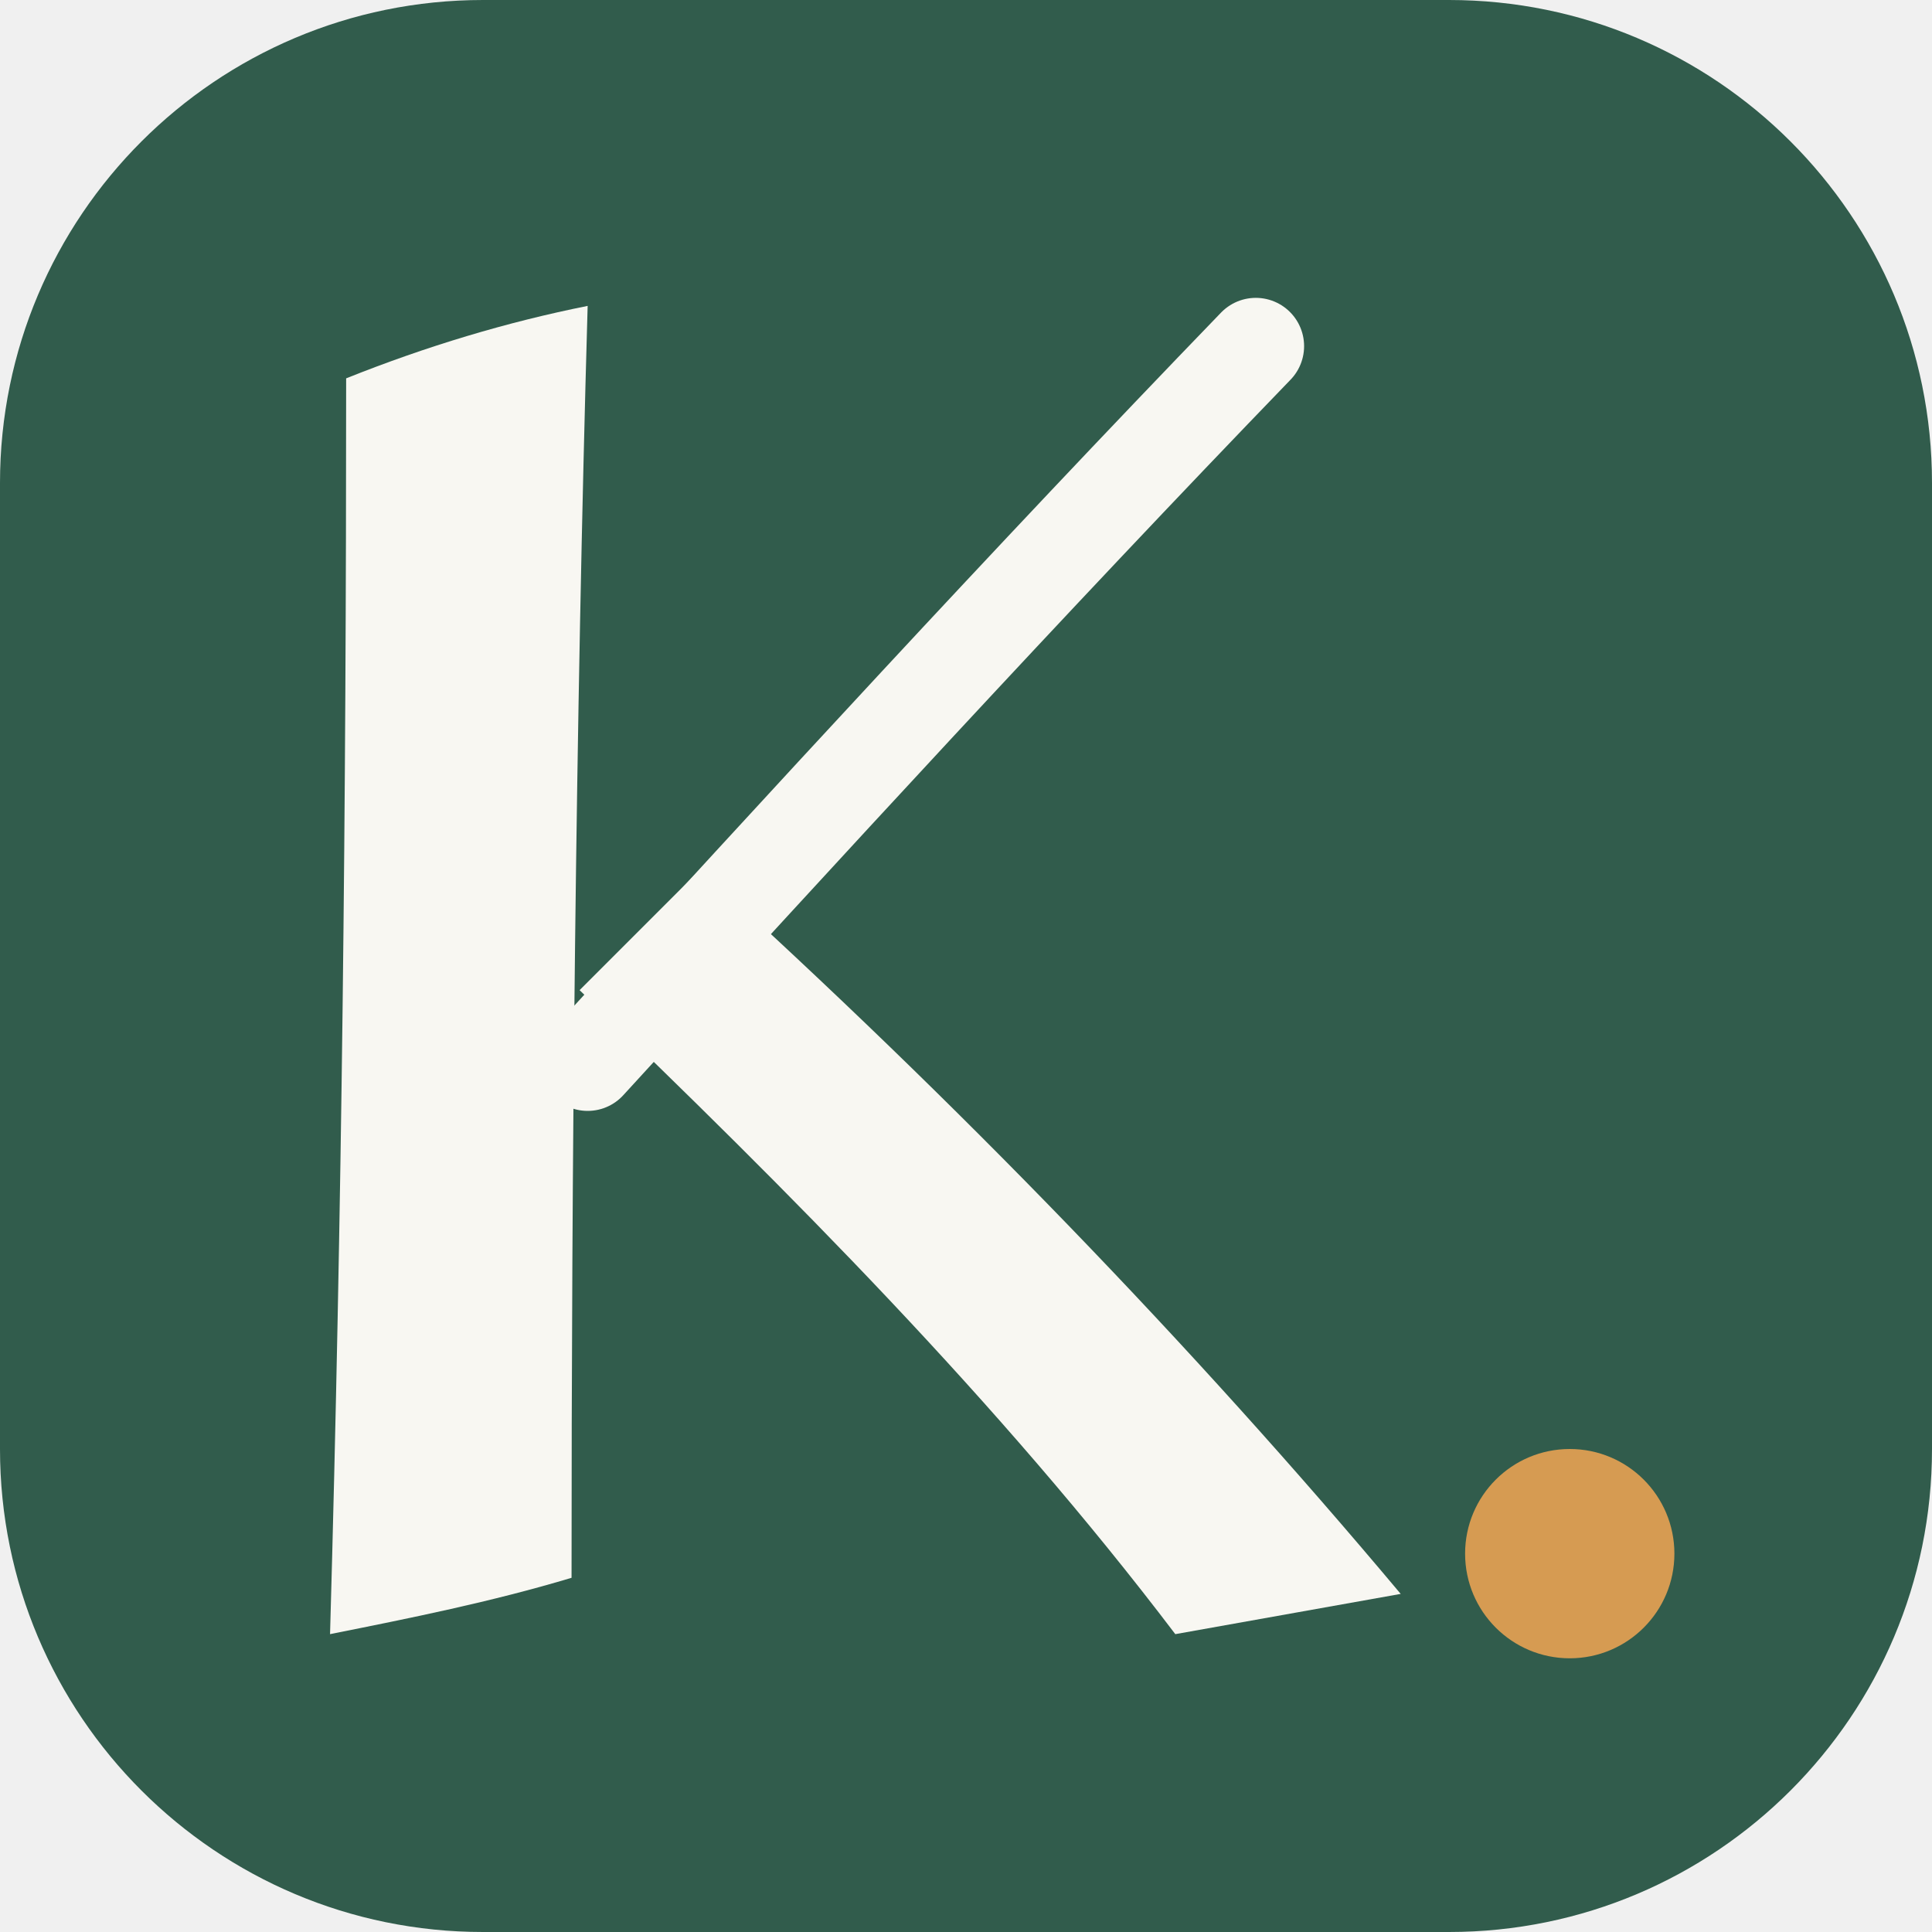
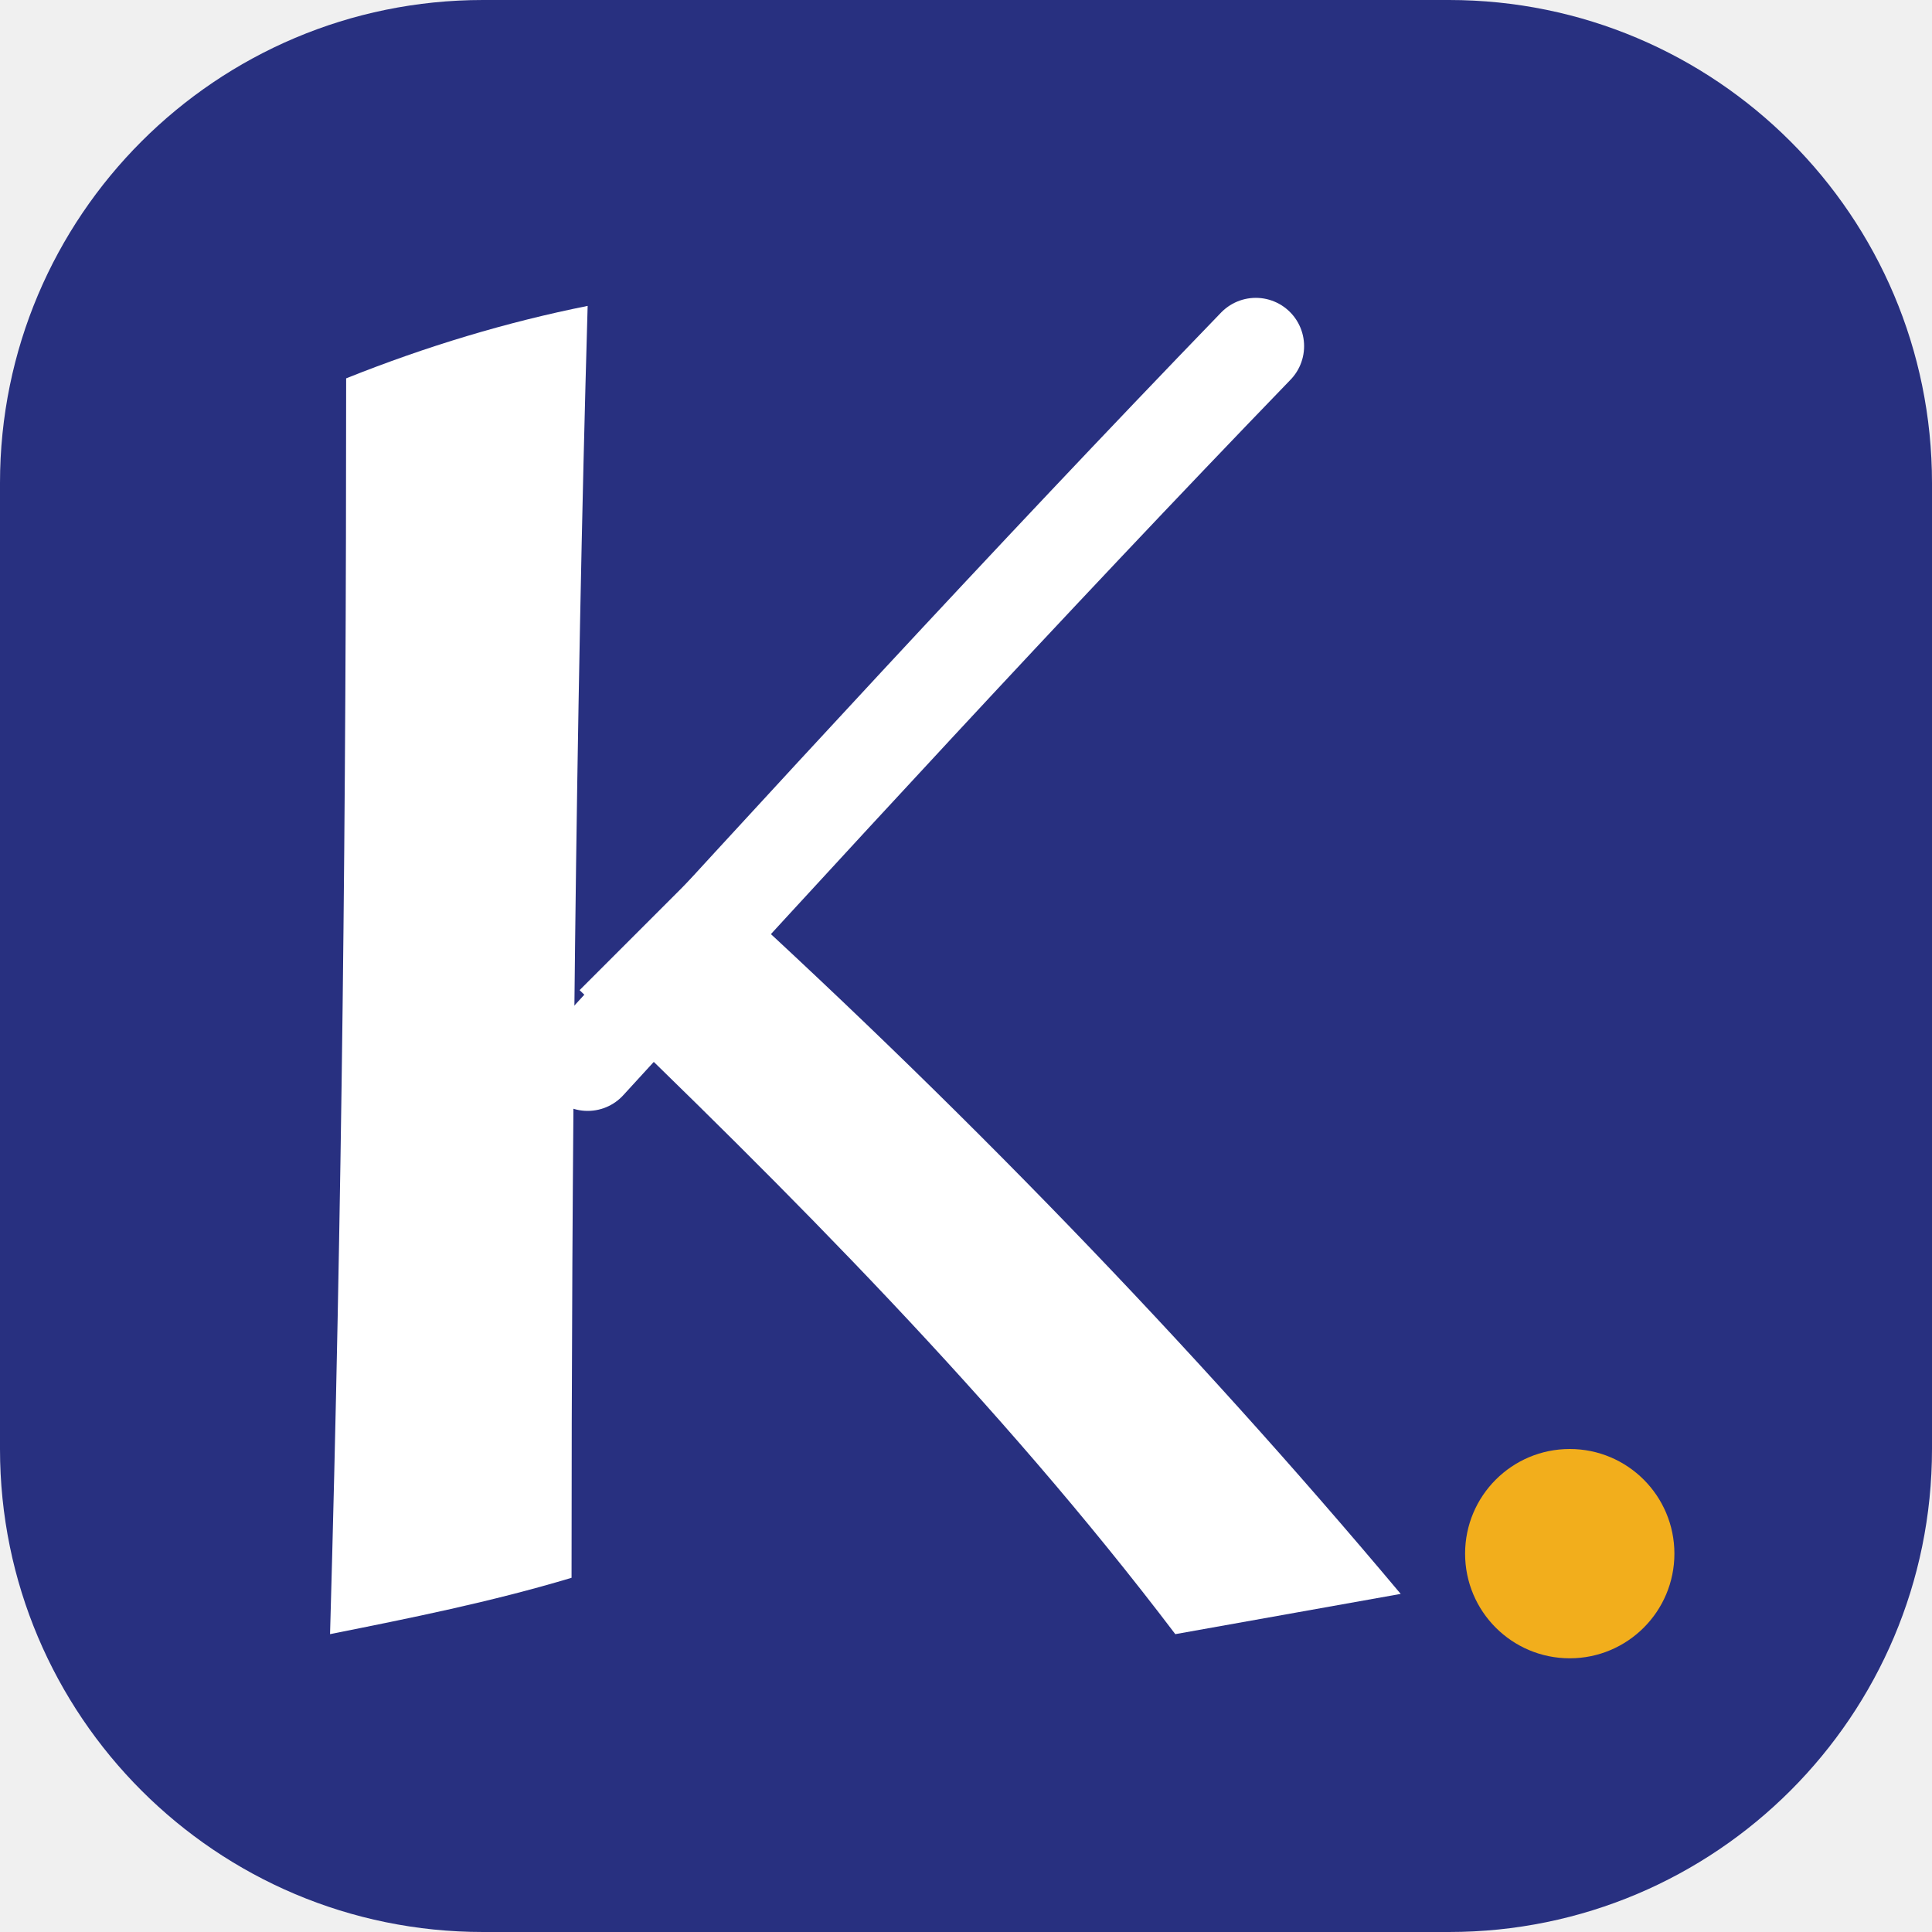
<svg xmlns="http://www.w3.org/2000/svg" viewBox="0 0 48 48" width="48" height="48" role="img" aria-labelledby="t">
-   <rect width="48" height="48" rx="12" fill="#315C4C" />
-   <path fill="#F8F7F2" d="M8.6 9.4C10.6 8.6 12.6 8 14.6 7.6C14.3 18 14.2 29 14.2 39.2C12.2 39.8 10.2 40.2 8.2 40.6C8.5 30 8.6 20 8.6 9.4Z" />
-   <path fill="none" stroke="#F8F7F2" stroke-width="2.4" stroke-linecap="round" d="M14.6 26.4C20 20.5 25.5 14.5 31.2 8.6" />
-   <path fill="#F8F7F2" d="M14.4 24.6C19.6 29.6 24.8 34.8 29.2 40.6L34.8 39.6C29.6 33.4 23.8 27.4 17.4 21.6Z" />
-   <circle cx="39" cy="38.6" r="2.6" fill="#D69B52" />
+   <rect width="48" height="48" rx="12" fill="#283080" />
+   <path fill="#FFFFFF" d="M8.6 9.4C10.6 8.6 12.6 8 14.6 7.6C14.3 18 14.2 29 14.2 39.2C12.2 39.8 10.2 40.2 8.2 40.6C8.5 30 8.6 20 8.6 9.4Z" />
+   <path fill="none" stroke="#FFFFFF" stroke-width="2.4" stroke-linecap="round" d="M14.6 26.4C20 20.5 25.5 14.5 31.2 8.6" />
+   <path fill="#FFFFFF" d="M14.4 24.6C19.6 29.6 24.8 34.8 29.2 40.6L34.8 39.6C29.6 33.4 23.8 27.4 17.4 21.6Z" />
+   <circle cx="39" cy="38.6" r="2.6" fill="#F2AE1C" />
</svg>
